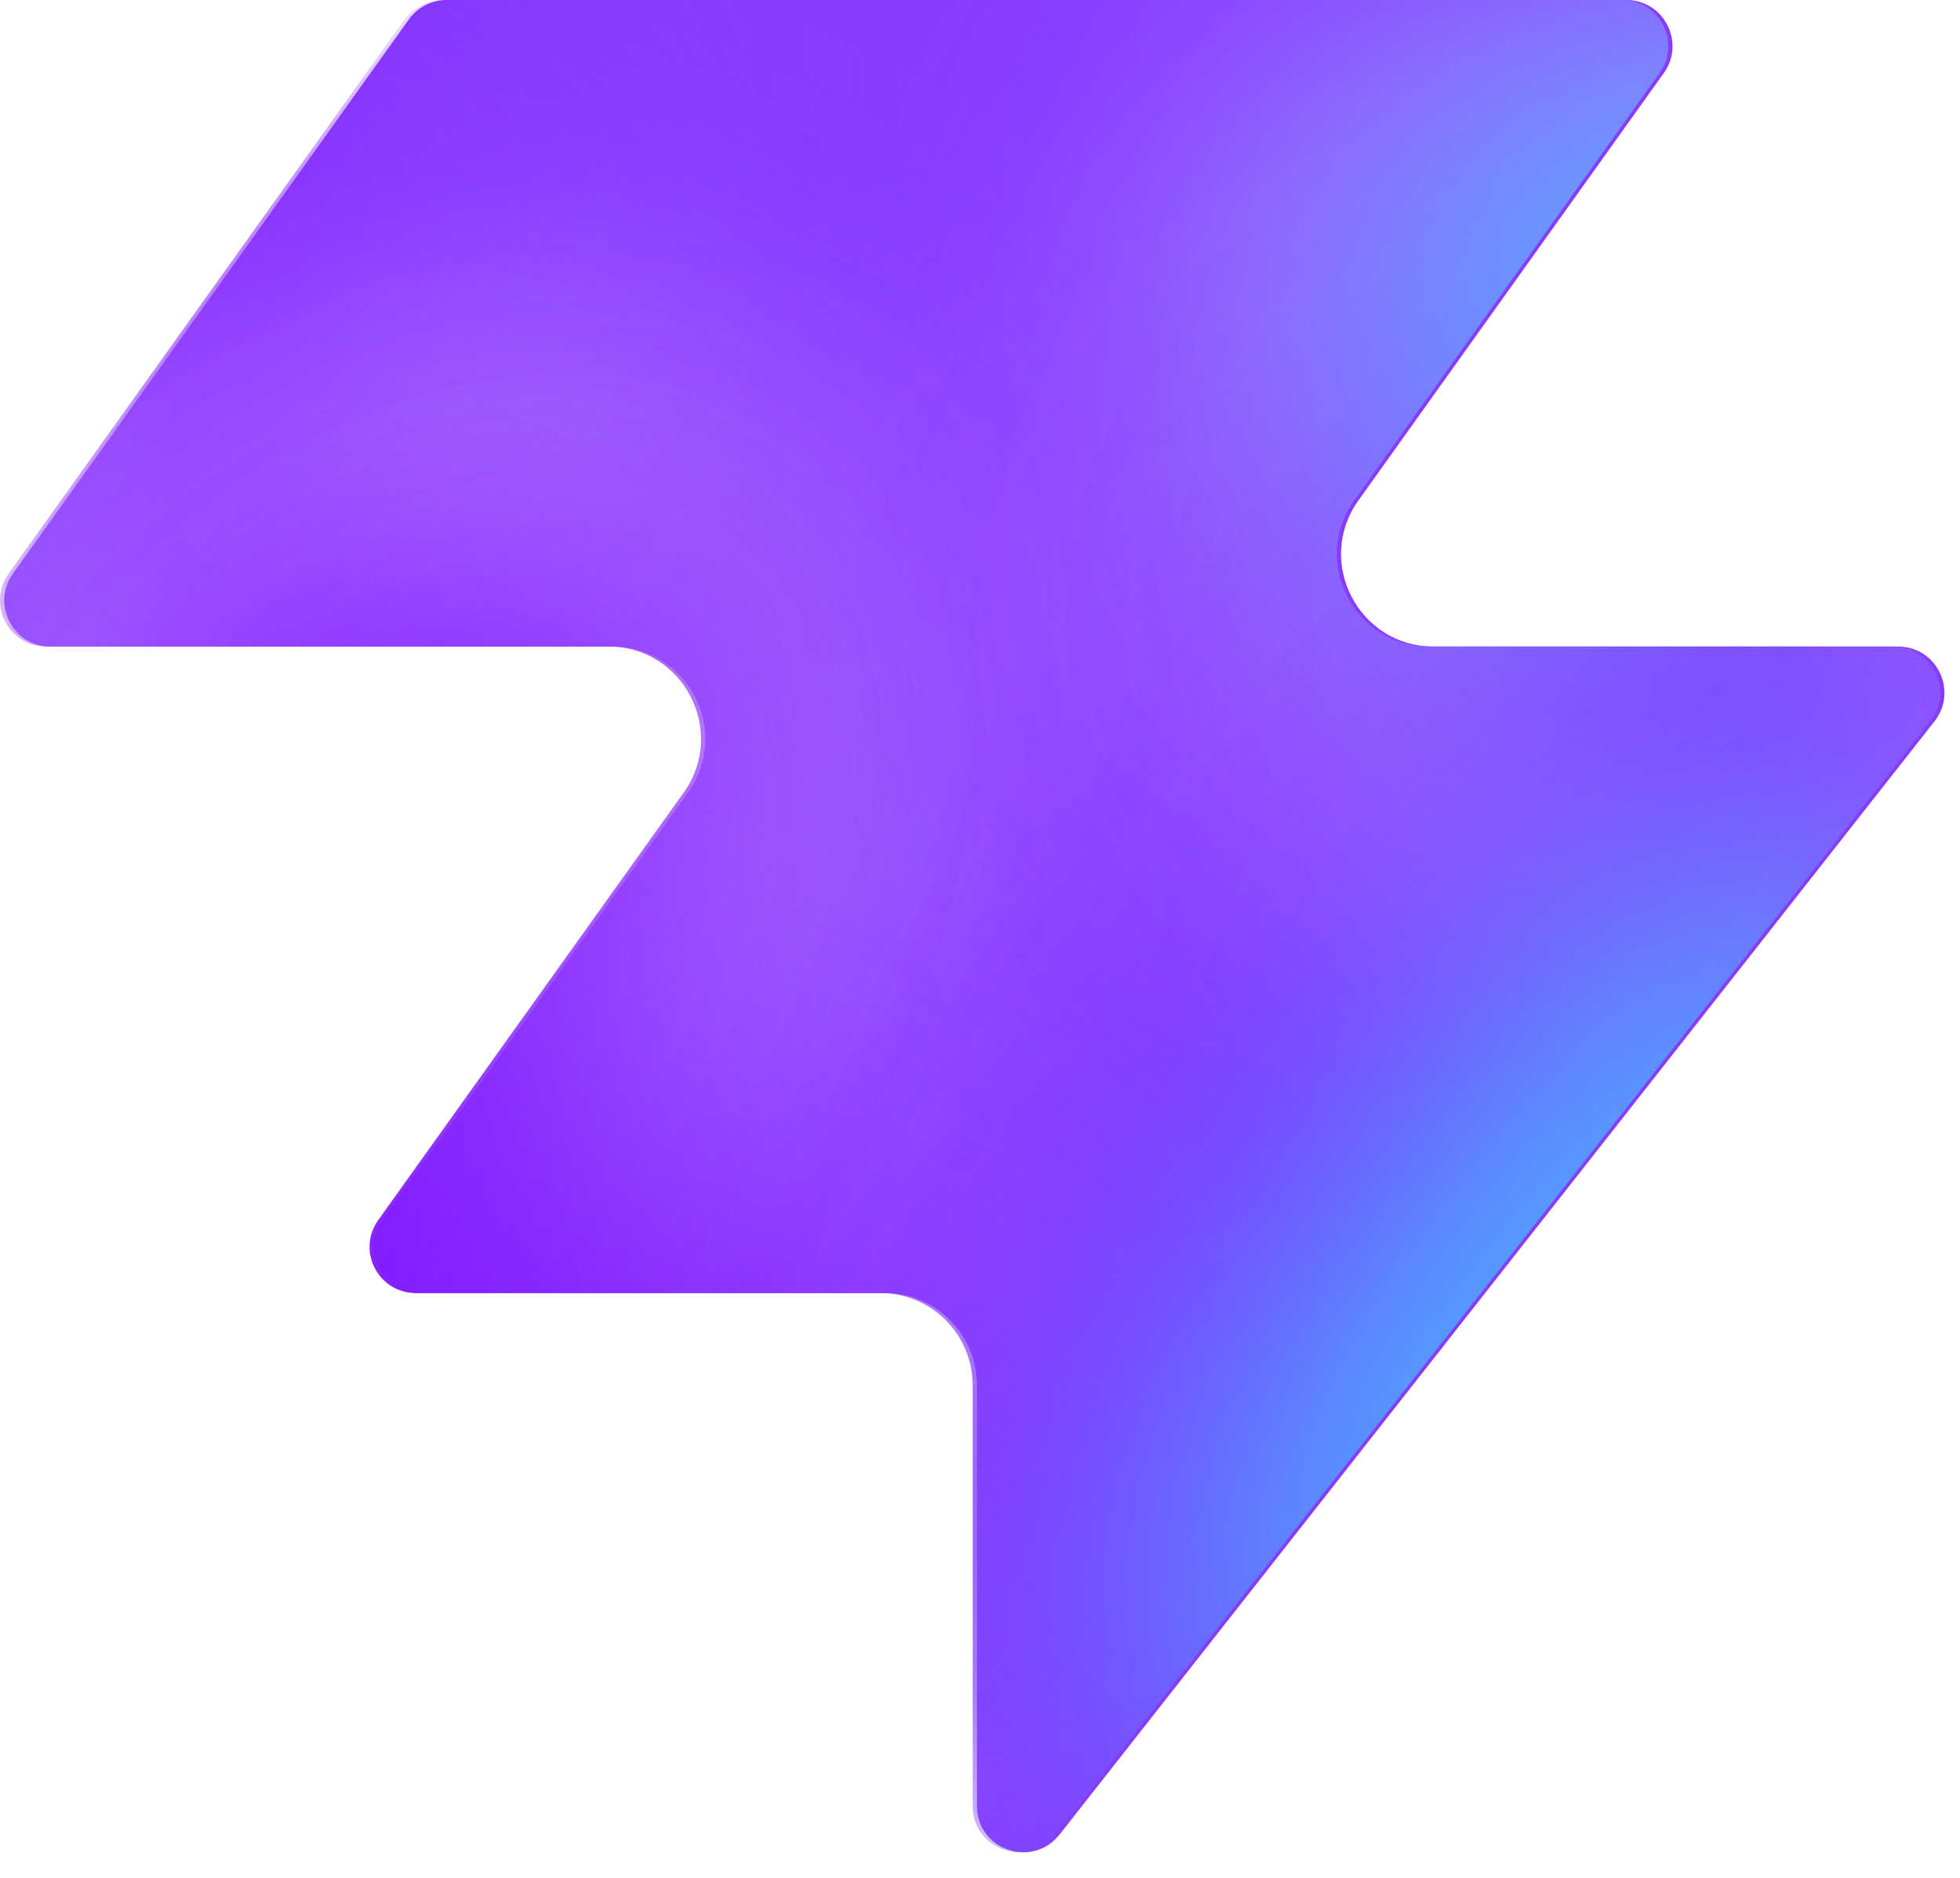
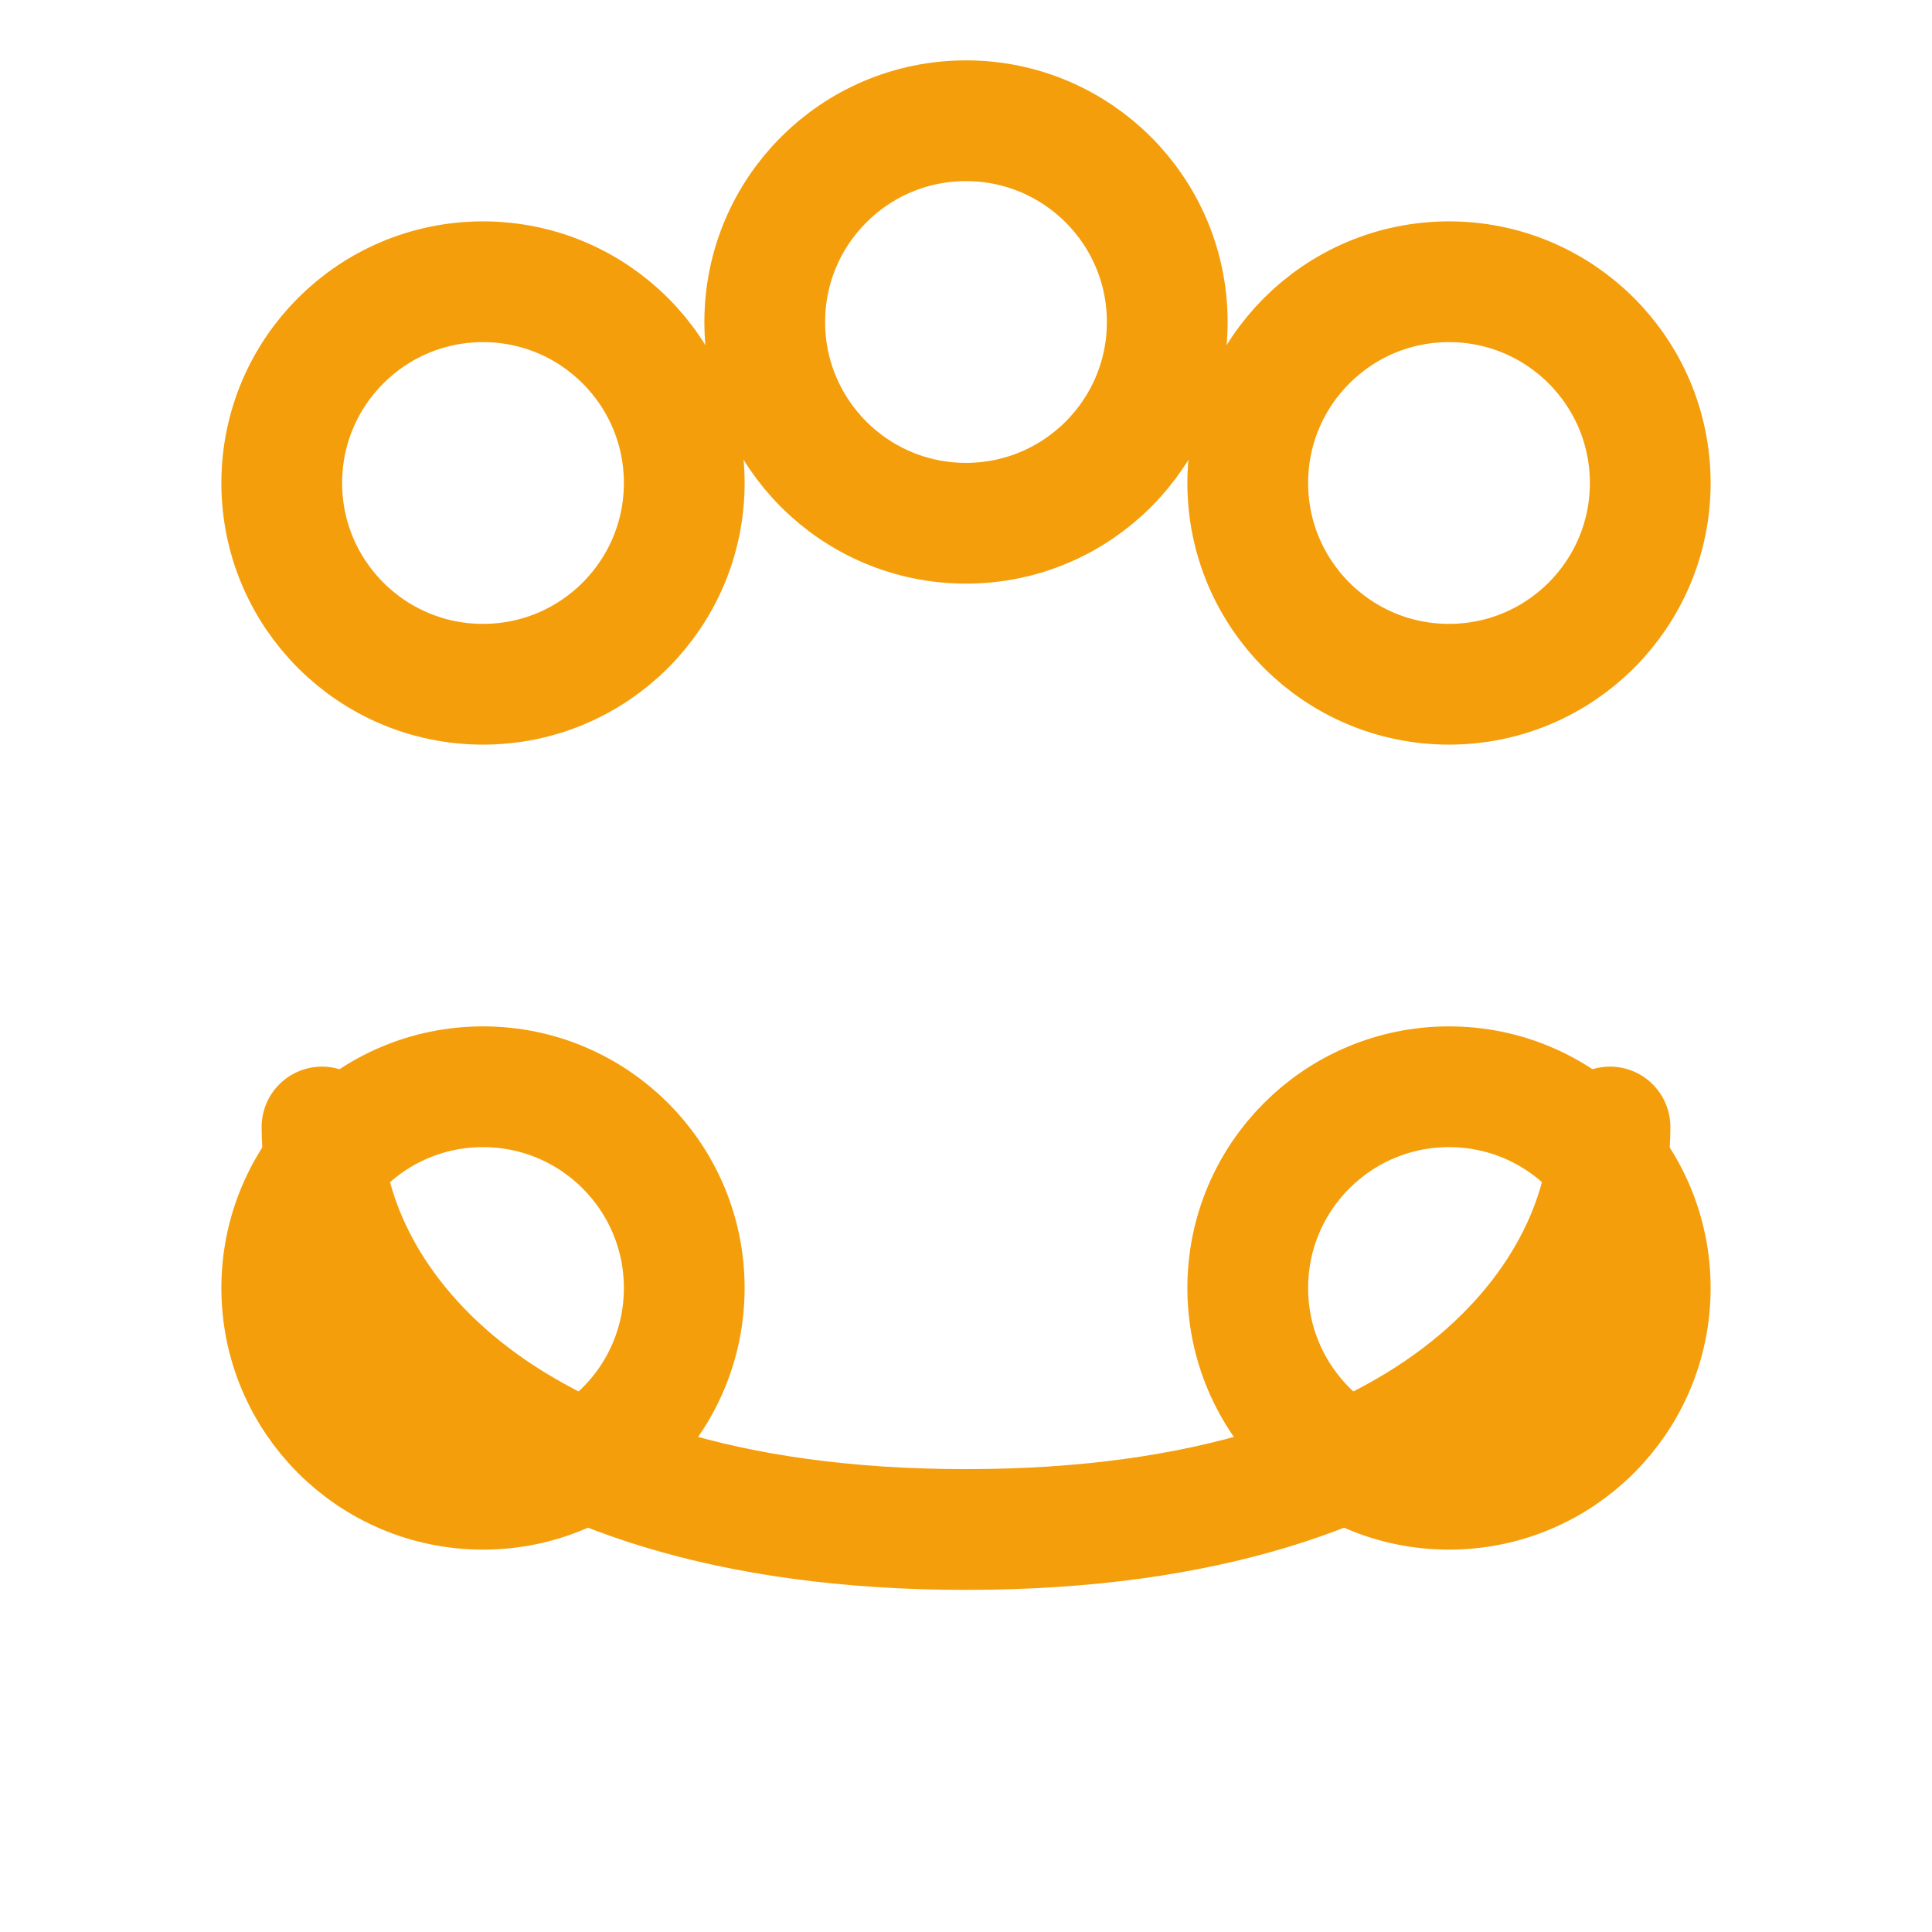
- <svg xmlns="http://www.w3.org/2000/svg" width="48" height="46" fill="none" viewBox="0 0 48 46">
-   <path fill="#863bff" d="M25.946 44.938c-.664.845-2.021.375-2.021-.698V33.937a2.26 2.26 0 0 0-2.262-2.262H10.287c-.92 0-1.456-1.04-.92-1.788l7.48-10.471c1.07-1.497 0-3.578-1.842-3.578H1.237c-.92 0-1.456-1.04-.92-1.788L10.013.474c.214-.297.556-.474.92-.474h28.894c.92 0 1.456 1.04.92 1.788l-7.48 10.471c-1.07 1.498 0 3.579 1.842 3.579h11.377c.943 0 1.473 1.088.89 1.83L25.947 44.94z" style="fill:#863bff;fill:color(display-p3 .525 .23 1);fill-opacity:1" />
-   <mask id="a" width="48" height="46" x="0" y="0" maskUnits="userSpaceOnUse" style="mask-type:alpha">
-     <path fill="#000" d="M25.842 44.938c-.664.844-2.021.375-2.021-.698V33.937a2.26 2.26 0 0 0-2.262-2.262H10.183c-.92 0-1.456-1.04-.92-1.788l7.48-10.471c1.07-1.498 0-3.579-1.842-3.579H1.133c-.92 0-1.456-1.04-.92-1.787L9.91.473c.214-.297.556-.474.92-.474h28.894c.92 0 1.456 1.04.92 1.788l-7.48 10.471c-1.07 1.498 0 3.578 1.842 3.578h11.377c.943 0 1.473 1.088.89 1.832L25.843 44.94z" style="fill:#000;fill-opacity:1" />
-   </mask>
-   <g mask="url(#a)">
-     <g filter="url(#b)">
-       <ellipse cx="5.508" cy="14.704" fill="#ede6ff" rx="5.508" ry="14.704" style="fill:#ede6ff;fill:color(display-p3 .927 .903 1);fill-opacity:1" transform="matrix(.00324 1 1 -.00324 -4.47 31.516)" />
-     </g>
-     <g filter="url(#c)">
-       <ellipse cx="10.399" cy="29.851" fill="#ede6ff" rx="10.399" ry="29.851" style="fill:#ede6ff;fill:color(display-p3 .927 .903 1);fill-opacity:1" transform="matrix(.00324 1 1 -.00324 -39.328 7.883)" />
-     </g>
-     <g filter="url(#d)">
-       <ellipse cx="5.508" cy="30.487" fill="#7e14ff" rx="5.508" ry="30.487" style="fill:#7e14ff;fill:color(display-p3 .492 .077 1);fill-opacity:1" transform="rotate(89.814 -25.913 -14.639)scale(1 -1)" />
-     </g>
-     <g filter="url(#e)">
-       <ellipse cx="5.508" cy="30.599" fill="#7e14ff" rx="5.508" ry="30.599" style="fill:#7e14ff;fill:color(display-p3 .492 .077 1);fill-opacity:1" transform="rotate(89.814 -32.644 -3.334)scale(1 -1)" />
-     </g>
-     <g filter="url(#f)">
-       <ellipse cx="5.508" cy="30.599" fill="#7e14ff" rx="5.508" ry="30.599" style="fill:#7e14ff;fill:color(display-p3 .492 .077 1);fill-opacity:1" transform="matrix(.00324 1 1 -.00324 -34.34 30.47)" />
-     </g>
-     <g filter="url(#g)">
-       <ellipse cx="14.072" cy="22.078" fill="#ede6ff" rx="14.072" ry="22.078" style="fill:#ede6ff;fill:color(display-p3 .927 .903 1);fill-opacity:1" transform="rotate(93.35 24.506 48.493)scale(-1 1)" />
-     </g>
-     <g filter="url(#h)">
-       <ellipse cx="3.47" cy="21.501" fill="#7e14ff" rx="3.47" ry="21.501" style="fill:#7e14ff;fill:color(display-p3 .492 .077 1);fill-opacity:1" transform="rotate(89.009 28.708 47.59)scale(-1 1)" />
-     </g>
-     <g filter="url(#i)">
-       <ellipse cx="3.47" cy="21.501" fill="#7e14ff" rx="3.47" ry="21.501" style="fill:#7e14ff;fill:color(display-p3 .492 .077 1);fill-opacity:1" transform="rotate(89.009 28.708 47.59)scale(-1 1)" />
-     </g>
-     <g filter="url(#j)">
-       <ellipse cx=".387" cy="8.972" fill="#7e14ff" rx="4.407" ry="29.108" style="fill:#7e14ff;fill:color(display-p3 .492 .077 1);fill-opacity:1" transform="rotate(39.51 .387 8.972)" />
-     </g>
-     <g filter="url(#k)">
-       <ellipse cx="47.523" cy="-6.092" fill="#7e14ff" rx="4.407" ry="29.108" style="fill:#7e14ff;fill:color(display-p3 .492 .077 1);fill-opacity:1" transform="rotate(37.892 47.523 -6.092)" />
-     </g>
-     <g filter="url(#l)">
-       <ellipse cx="41.412" cy="6.333" fill="#47bfff" rx="5.971" ry="9.665" style="fill:#47bfff;fill:color(display-p3 .28 .748 1);fill-opacity:1" transform="rotate(37.892 41.412 6.333)" />
-     </g>
-     <g filter="url(#m)">
-       <ellipse cx="-1.879" cy="38.332" fill="#7e14ff" rx="4.407" ry="29.108" style="fill:#7e14ff;fill:color(display-p3 .492 .077 1);fill-opacity:1" transform="rotate(37.892 -1.88 38.332)" />
-     </g>
-     <g filter="url(#n)">
-       <ellipse cx="-1.879" cy="38.332" fill="#7e14ff" rx="4.407" ry="29.108" style="fill:#7e14ff;fill:color(display-p3 .492 .077 1);fill-opacity:1" transform="rotate(37.892 -1.88 38.332)" />
-     </g>
-     <g filter="url(#o)">
-       <ellipse cx="35.651" cy="29.907" fill="#7e14ff" rx="4.407" ry="29.108" style="fill:#7e14ff;fill:color(display-p3 .492 .077 1);fill-opacity:1" transform="rotate(37.892 35.651 29.907)" />
-     </g>
-     <g filter="url(#p)">
-       <ellipse cx="38.418" cy="32.4" fill="#47bfff" rx="5.971" ry="15.297" style="fill:#47bfff;fill:color(display-p3 .28 .748 1);fill-opacity:1" transform="rotate(37.892 38.418 32.4)" />
-     </g>
-   </g>
-   <defs>
-     <filter id="b" width="60.045" height="41.654" x="-19.77" y="16.149" color-interpolation-filters="sRGB" filterUnits="userSpaceOnUse">
-       <feFlood flood-opacity="0" result="BackgroundImageFix" />
-       <feBlend in="SourceGraphic" in2="BackgroundImageFix" result="shape" />
-       <feGaussianBlur result="effect1_foregroundBlur_2002_17158" stdDeviation="7.659" />
-     </filter>
-     <filter id="c" width="90.34" height="51.437" x="-54.613" y="-7.533" color-interpolation-filters="sRGB" filterUnits="userSpaceOnUse">
-       <feFlood flood-opacity="0" result="BackgroundImageFix" />
-       <feBlend in="SourceGraphic" in2="BackgroundImageFix" result="shape" />
-       <feGaussianBlur result="effect1_foregroundBlur_2002_17158" stdDeviation="7.659" />
-     </filter>
-     <filter id="d" width="79.355" height="29.4" x="-49.64" y="2.03" color-interpolation-filters="sRGB" filterUnits="userSpaceOnUse">
-       <feFlood flood-opacity="0" result="BackgroundImageFix" />
-       <feBlend in="SourceGraphic" in2="BackgroundImageFix" result="shape" />
-       <feGaussianBlur result="effect1_foregroundBlur_2002_17158" stdDeviation="4.596" />
-     </filter>
-     <filter id="e" width="79.579" height="29.4" x="-45.045" y="20.029" color-interpolation-filters="sRGB" filterUnits="userSpaceOnUse">
-       <feFlood flood-opacity="0" result="BackgroundImageFix" />
-       <feBlend in="SourceGraphic" in2="BackgroundImageFix" result="shape" />
-       <feGaussianBlur result="effect1_foregroundBlur_2002_17158" stdDeviation="4.596" />
-     </filter>
-     <filter id="f" width="79.579" height="29.4" x="-43.513" y="21.178" color-interpolation-filters="sRGB" filterUnits="userSpaceOnUse">
-       <feFlood flood-opacity="0" result="BackgroundImageFix" />
-       <feBlend in="SourceGraphic" in2="BackgroundImageFix" result="shape" />
-       <feGaussianBlur result="effect1_foregroundBlur_2002_17158" stdDeviation="4.596" />
-     </filter>
-     <filter id="g" width="74.749" height="58.852" x="15.756" y="-17.901" color-interpolation-filters="sRGB" filterUnits="userSpaceOnUse">
-       <feFlood flood-opacity="0" result="BackgroundImageFix" />
-       <feBlend in="SourceGraphic" in2="BackgroundImageFix" result="shape" />
-       <feGaussianBlur result="effect1_foregroundBlur_2002_17158" stdDeviation="7.659" />
-     </filter>
-     <filter id="h" width="61.377" height="25.362" x="23.548" y="2.284" color-interpolation-filters="sRGB" filterUnits="userSpaceOnUse">
-       <feFlood flood-opacity="0" result="BackgroundImageFix" />
-       <feBlend in="SourceGraphic" in2="BackgroundImageFix" result="shape" />
-       <feGaussianBlur result="effect1_foregroundBlur_2002_17158" stdDeviation="4.596" />
-     </filter>
-     <filter id="i" width="61.377" height="25.362" x="23.548" y="2.284" color-interpolation-filters="sRGB" filterUnits="userSpaceOnUse">
-       <feFlood flood-opacity="0" result="BackgroundImageFix" />
-       <feBlend in="SourceGraphic" in2="BackgroundImageFix" result="shape" />
-       <feGaussianBlur result="effect1_foregroundBlur_2002_17158" stdDeviation="4.596" />
-     </filter>
-     <filter id="j" width="56.045" height="63.649" x="-27.636" y="-22.853" color-interpolation-filters="sRGB" filterUnits="userSpaceOnUse">
-       <feFlood flood-opacity="0" result="BackgroundImageFix" />
-       <feBlend in="SourceGraphic" in2="BackgroundImageFix" result="shape" />
-       <feGaussianBlur result="effect1_foregroundBlur_2002_17158" stdDeviation="4.596" />
-     </filter>
-     <filter id="k" width="54.814" height="64.646" x="20.116" y="-38.415" color-interpolation-filters="sRGB" filterUnits="userSpaceOnUse">
-       <feFlood flood-opacity="0" result="BackgroundImageFix" />
-       <feBlend in="SourceGraphic" in2="BackgroundImageFix" result="shape" />
-       <feGaussianBlur result="effect1_foregroundBlur_2002_17158" stdDeviation="4.596" />
-     </filter>
-     <filter id="l" width="33.541" height="35.313" x="24.641" y="-11.323" color-interpolation-filters="sRGB" filterUnits="userSpaceOnUse">
-       <feFlood flood-opacity="0" result="BackgroundImageFix" />
-       <feBlend in="SourceGraphic" in2="BackgroundImageFix" result="shape" />
-       <feGaussianBlur result="effect1_foregroundBlur_2002_17158" stdDeviation="4.596" />
-     </filter>
-     <filter id="m" width="54.814" height="64.646" x="-29.286" y="6.009" color-interpolation-filters="sRGB" filterUnits="userSpaceOnUse">
-       <feFlood flood-opacity="0" result="BackgroundImageFix" />
-       <feBlend in="SourceGraphic" in2="BackgroundImageFix" result="shape" />
-       <feGaussianBlur result="effect1_foregroundBlur_2002_17158" stdDeviation="4.596" />
-     </filter>
-     <filter id="n" width="54.814" height="64.646" x="-29.286" y="6.009" color-interpolation-filters="sRGB" filterUnits="userSpaceOnUse">
-       <feFlood flood-opacity="0" result="BackgroundImageFix" />
-       <feBlend in="SourceGraphic" in2="BackgroundImageFix" result="shape" />
-       <feGaussianBlur result="effect1_foregroundBlur_2002_17158" stdDeviation="4.596" />
-     </filter>
-     <filter id="o" width="54.814" height="64.646" x="8.244" y="-2.416" color-interpolation-filters="sRGB" filterUnits="userSpaceOnUse">
-       <feFlood flood-opacity="0" result="BackgroundImageFix" />
-       <feBlend in="SourceGraphic" in2="BackgroundImageFix" result="shape" />
-       <feGaussianBlur result="effect1_foregroundBlur_2002_17158" stdDeviation="4.596" />
-     </filter>
-     <filter id="p" width="39.409" height="43.623" x="18.713" y="10.588" color-interpolation-filters="sRGB" filterUnits="userSpaceOnUse">
-       <feFlood flood-opacity="0" result="BackgroundImageFix" />
-       <feBlend in="SourceGraphic" in2="BackgroundImageFix" result="shape" />
-       <feGaussianBlur result="effect1_foregroundBlur_2002_17158" stdDeviation="4.596" />
-     </filter>
-   </defs>
+ <svg xmlns="http://www.w3.org/2000/svg" width="48" height="48" viewBox="0 0 24 24" fill="none" stroke="#f59e0b" stroke-width="1.5" stroke-linecap="round" stroke-linejoin="round">
+   <circle cx="6" cy="6" r="2.5" />
+   <circle cx="18" cy="6" r="2.5" />
+   <circle cx="12" cy="4" r="2.5" />
+   <circle cx="6" cy="16" r="2.5" />
+   <circle cx="18" cy="16" r="2.5" />
+   <path d="M4 14c0 2 2 5 8 5s8-3 8-5" />
</svg>
